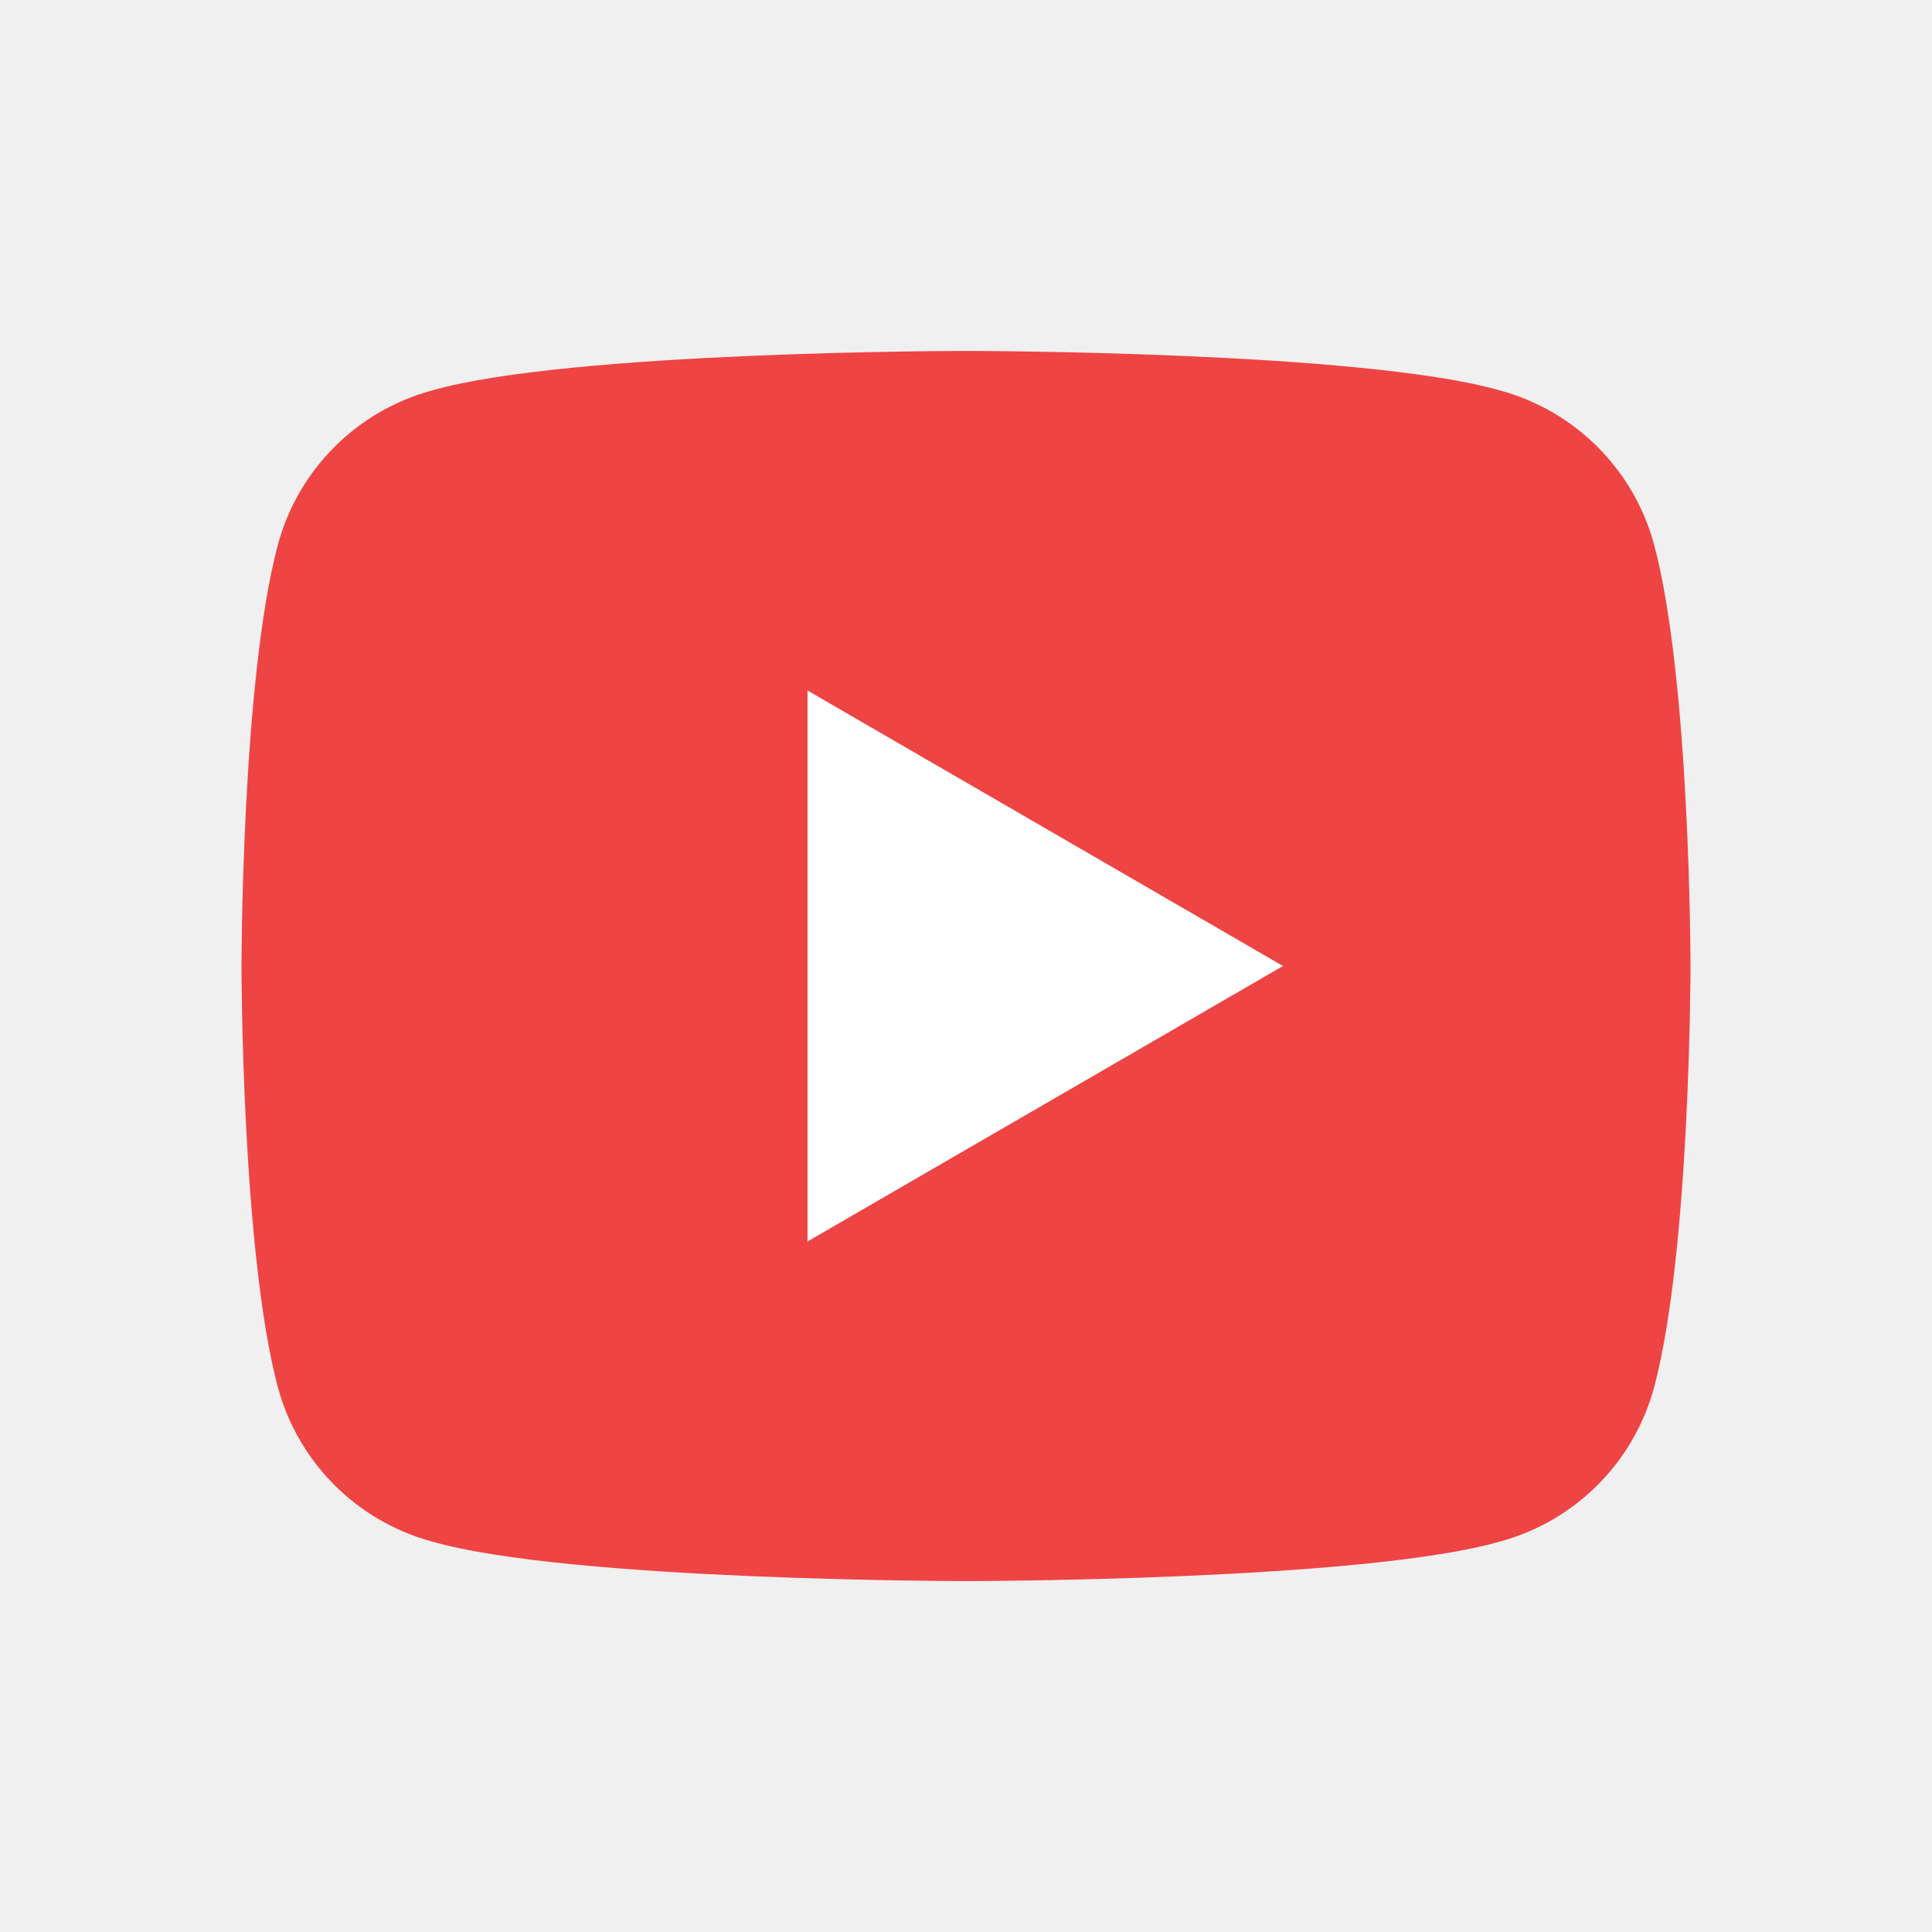
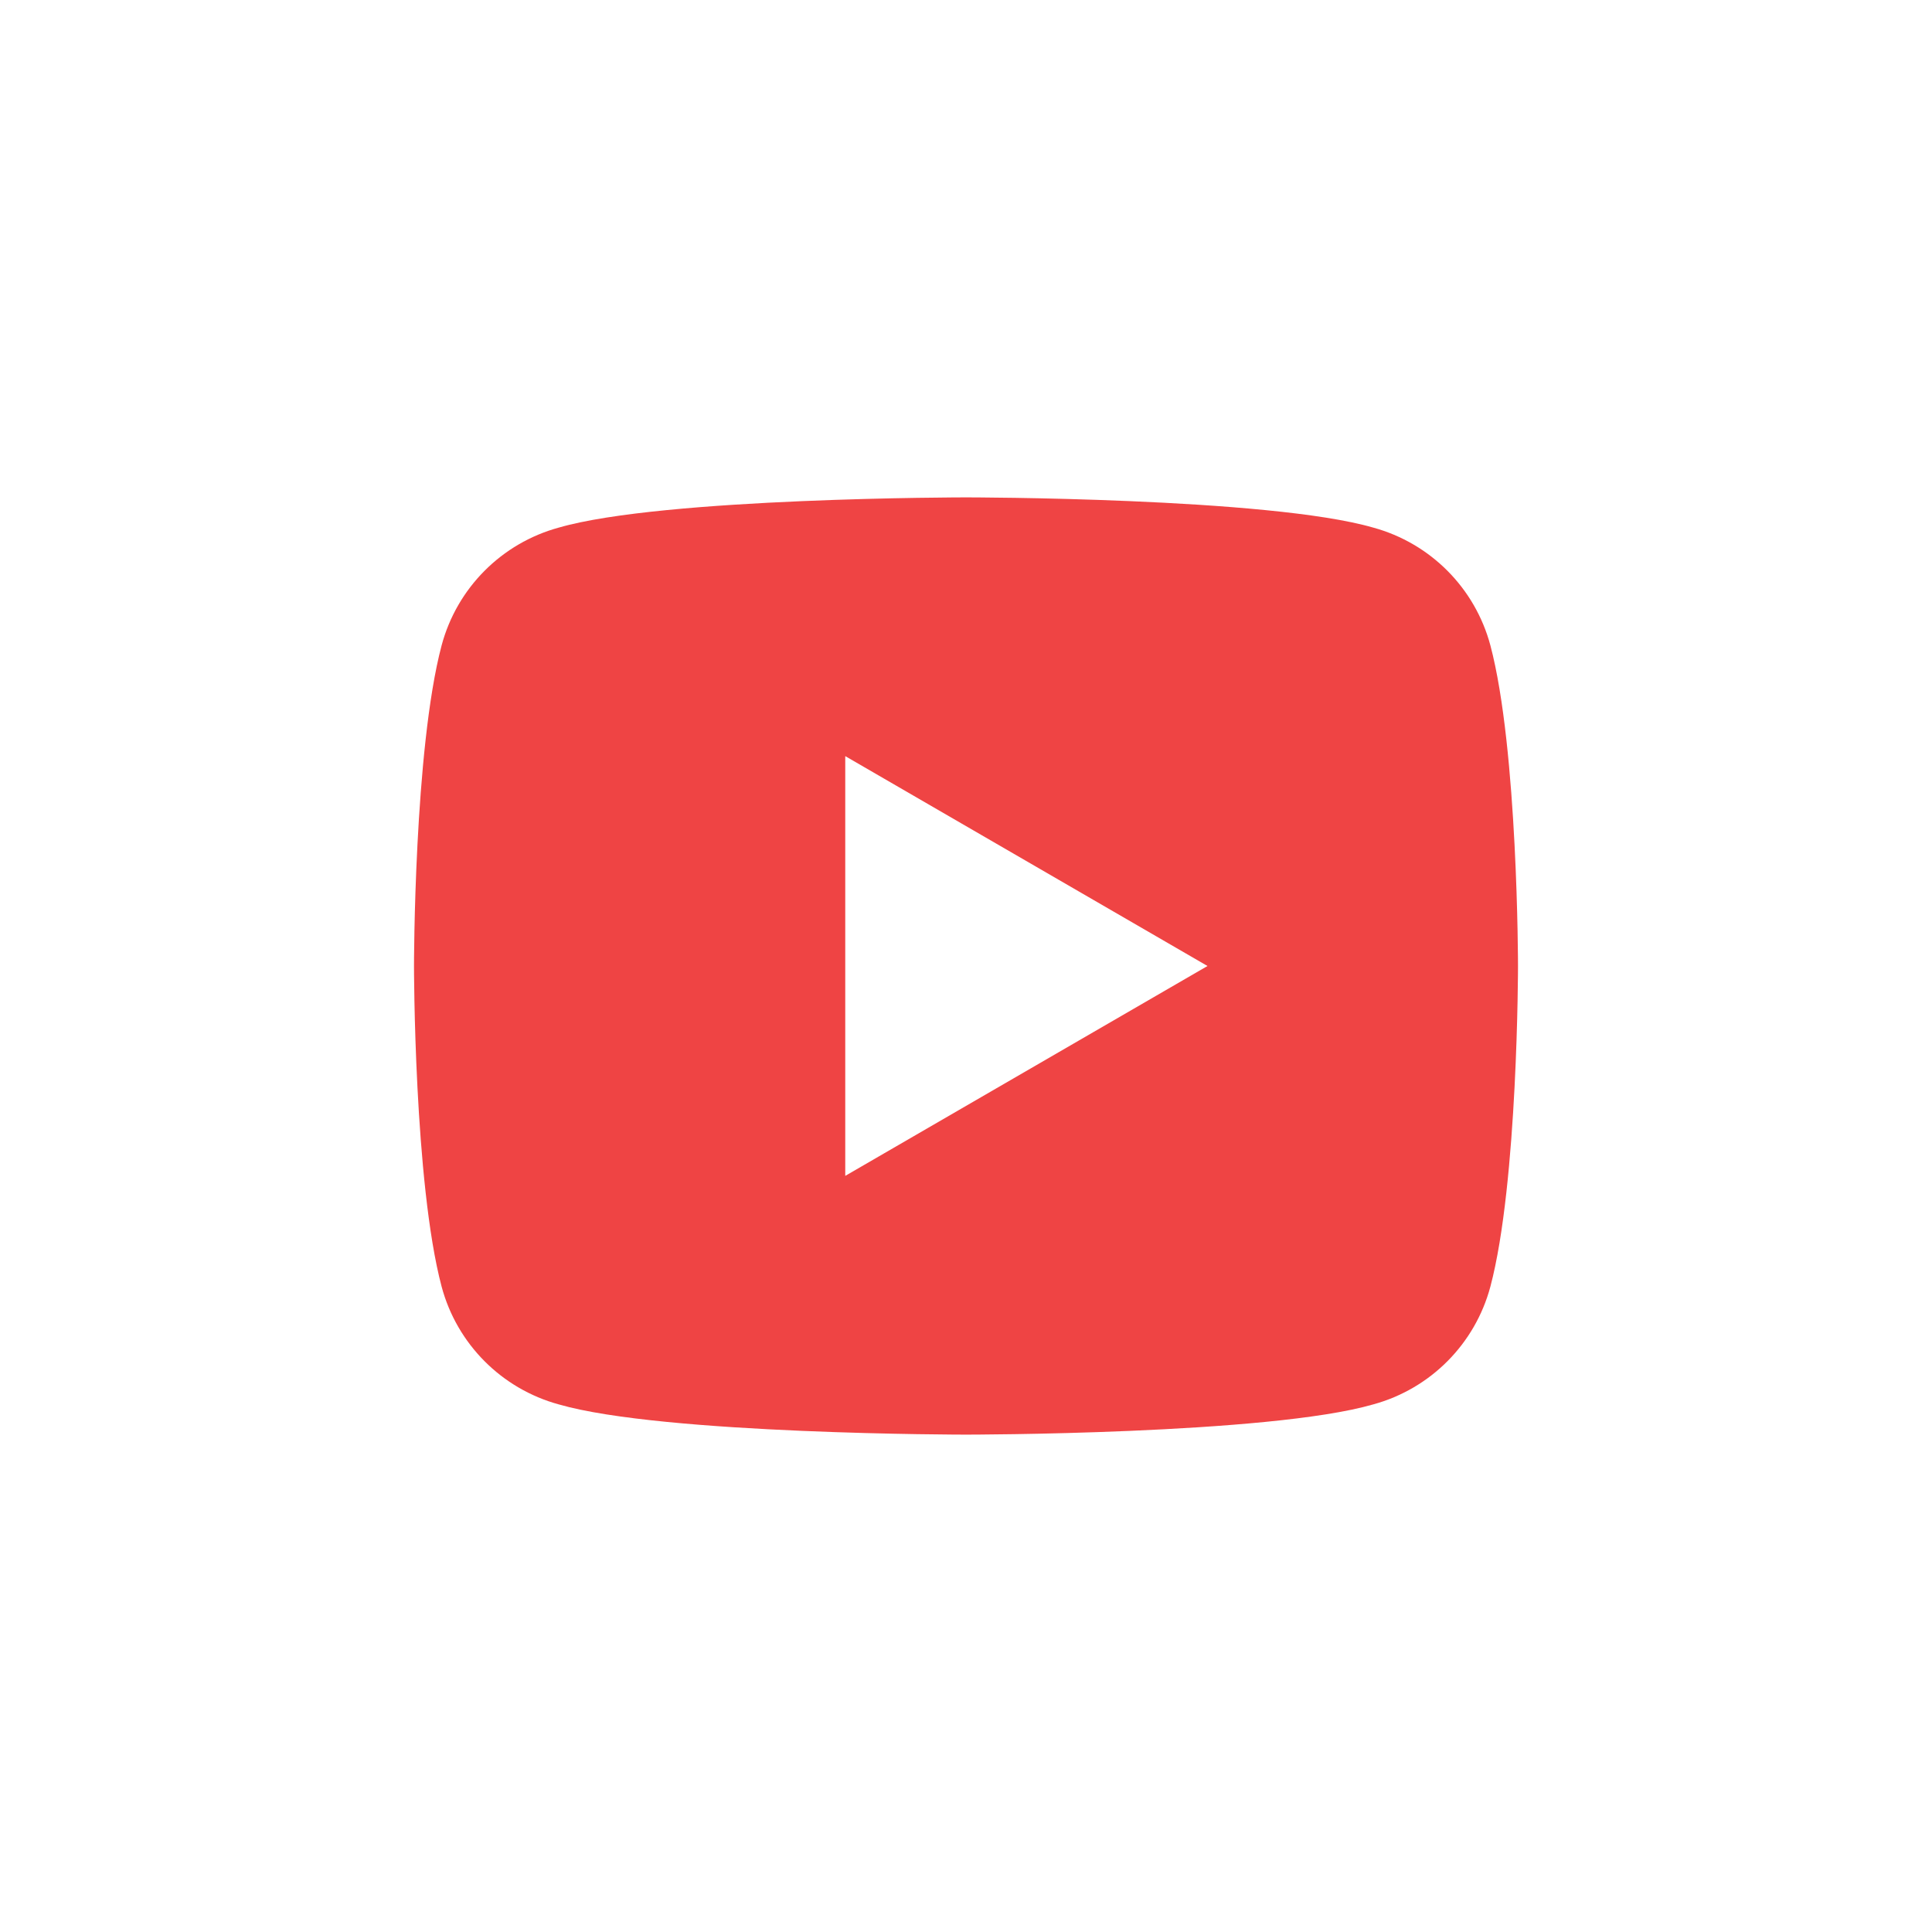
- <svg xmlns="http://www.w3.org/2000/svg" viewBox="0 0 512 512">
+ <svg xmlns="http://www.w3.org/2000/svg" viewBox="-80 -80 672 672">
+   <rect x="-80" y="-80" width="672" height="672" fill="white" />
  <path fill="#ef4444" d="M448 256c0 0 0 75.3-9.6 111.5a58 58 0 0 1-40.8 41C361.3 419 256 419 256 419s-105.3 0-141.6-10.5a58 58 0 0 1-40.8-41C64 331.3 64 256 64 256s0-75.3 9.6-111.5a58 58 0 0 1 40.8-41C150.7 93 256 93 256 93s105.3 0 141.6 10.5a58 58 0 0 1 40.8 41C448 180.7 448 256 448 256z" />
  <polygon fill="white" points="214,183 340,256 214,329" />
</svg>
